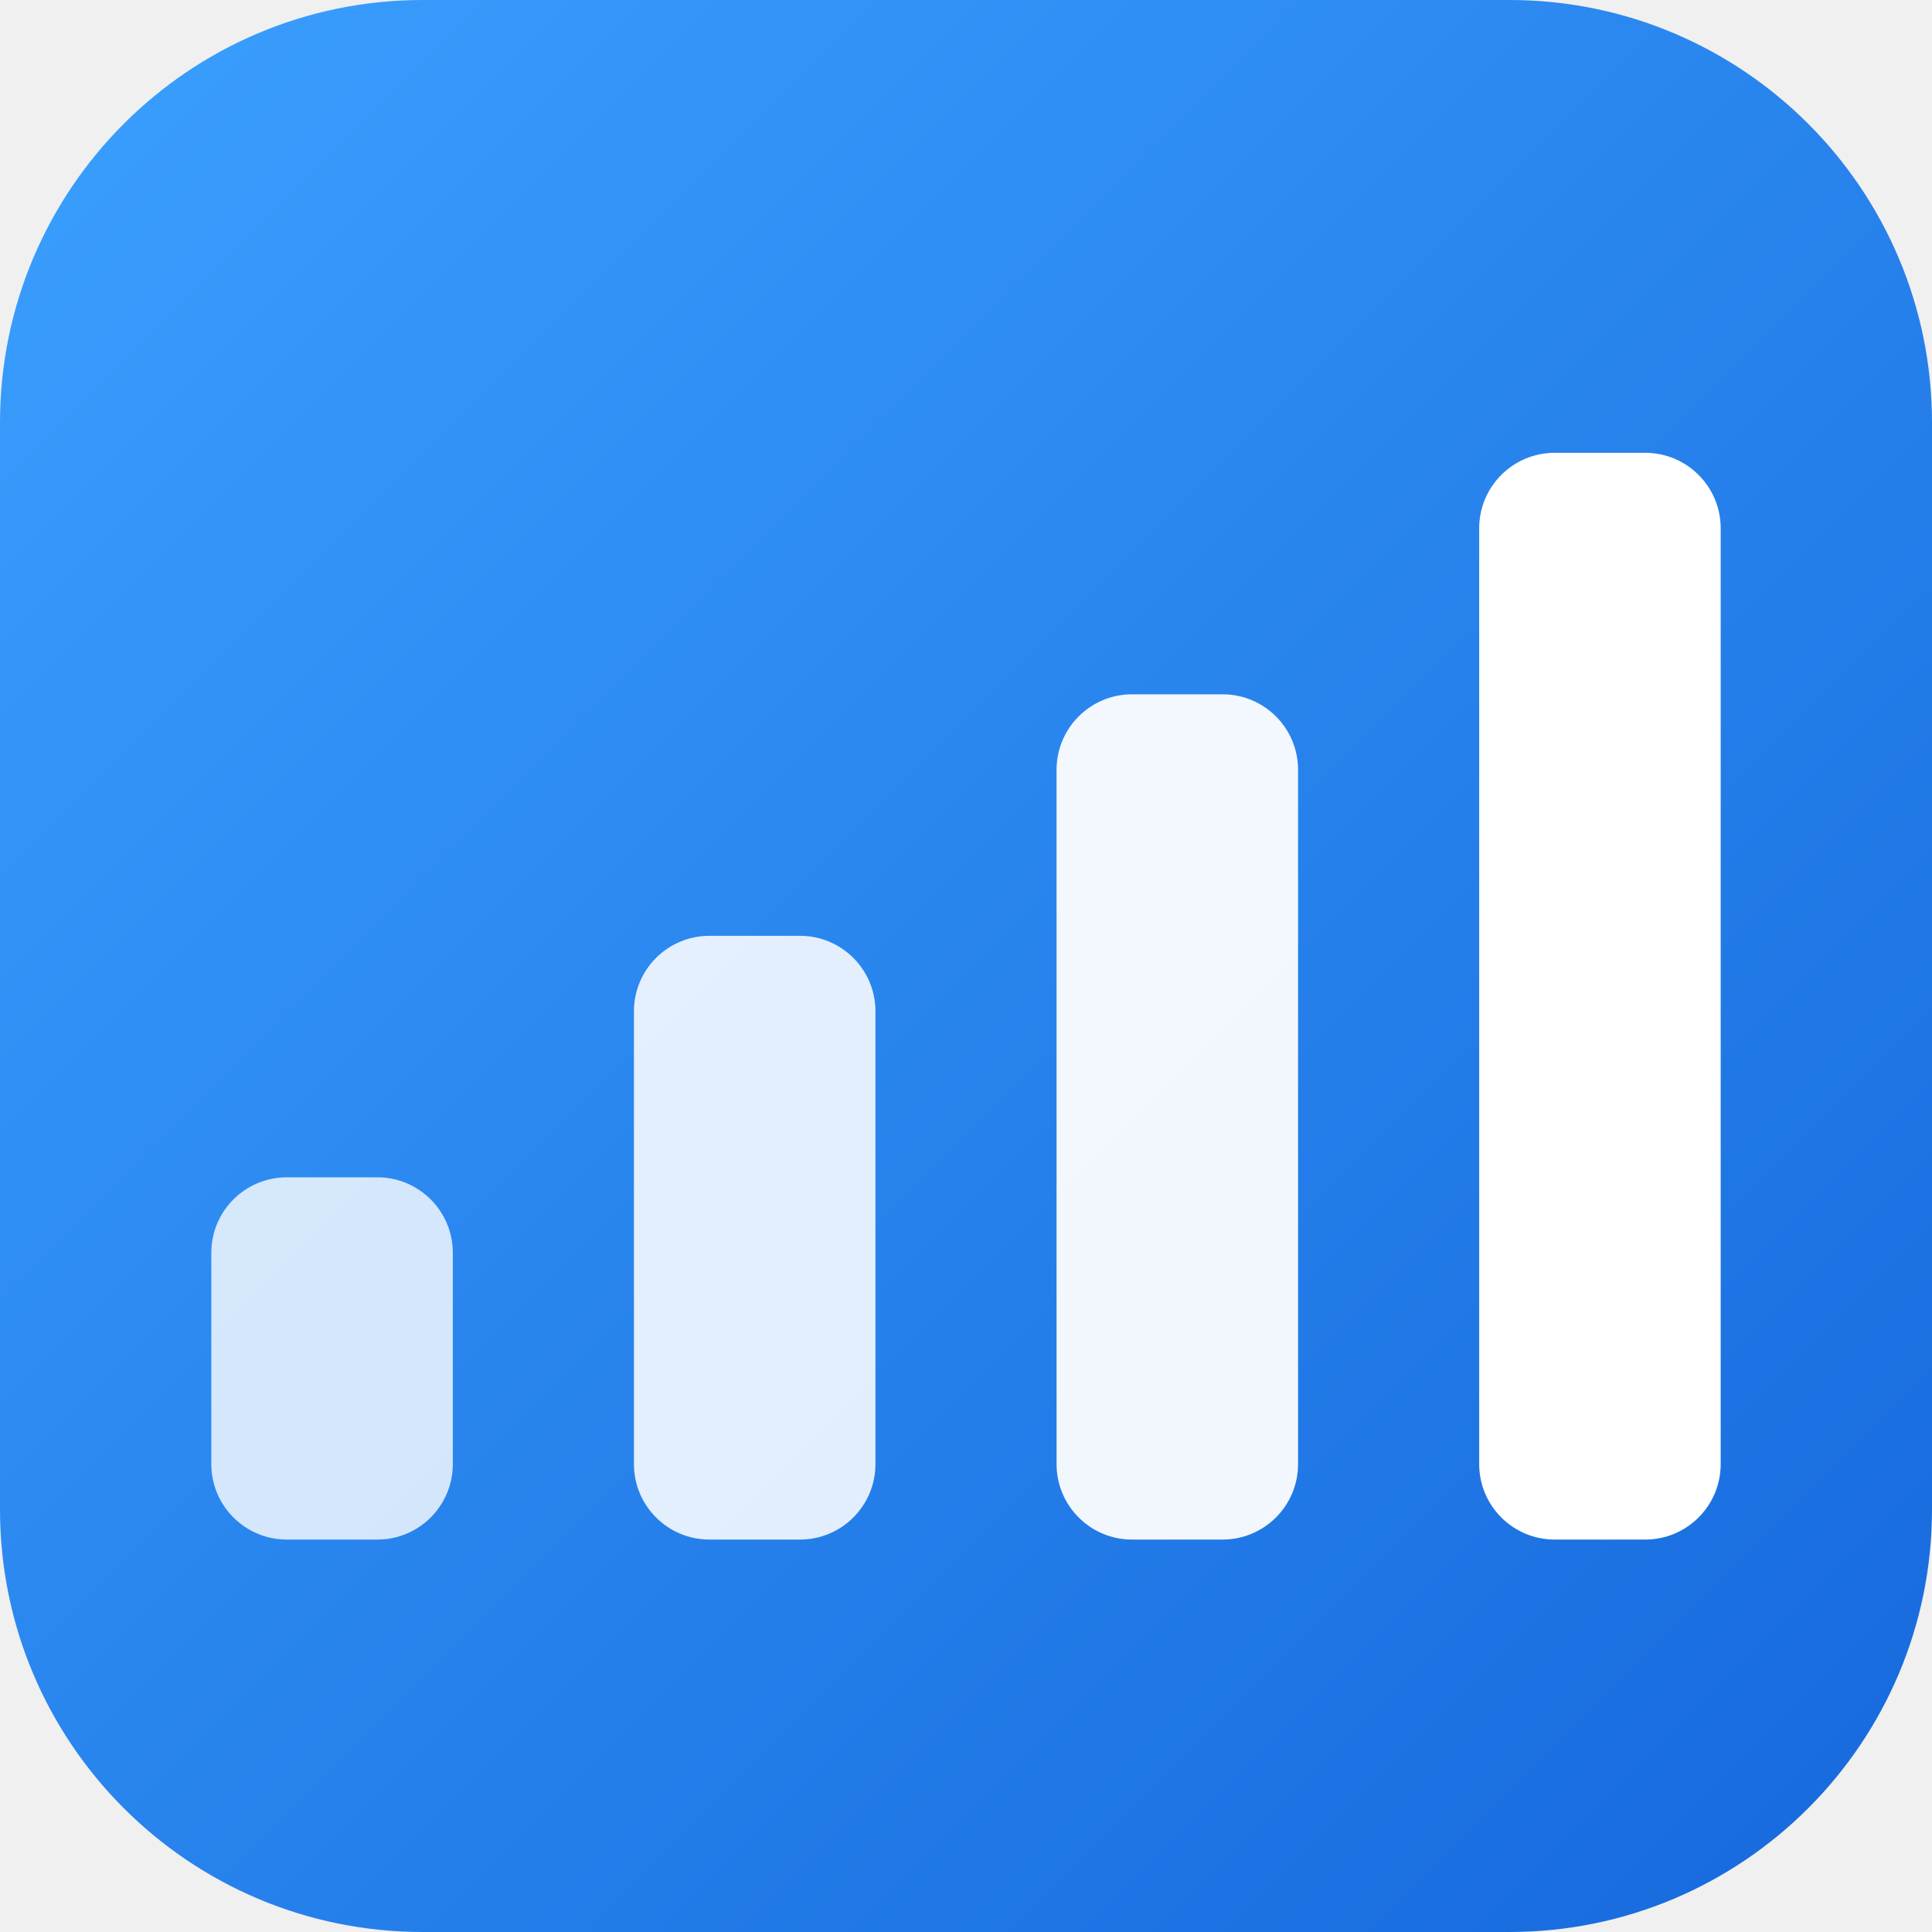
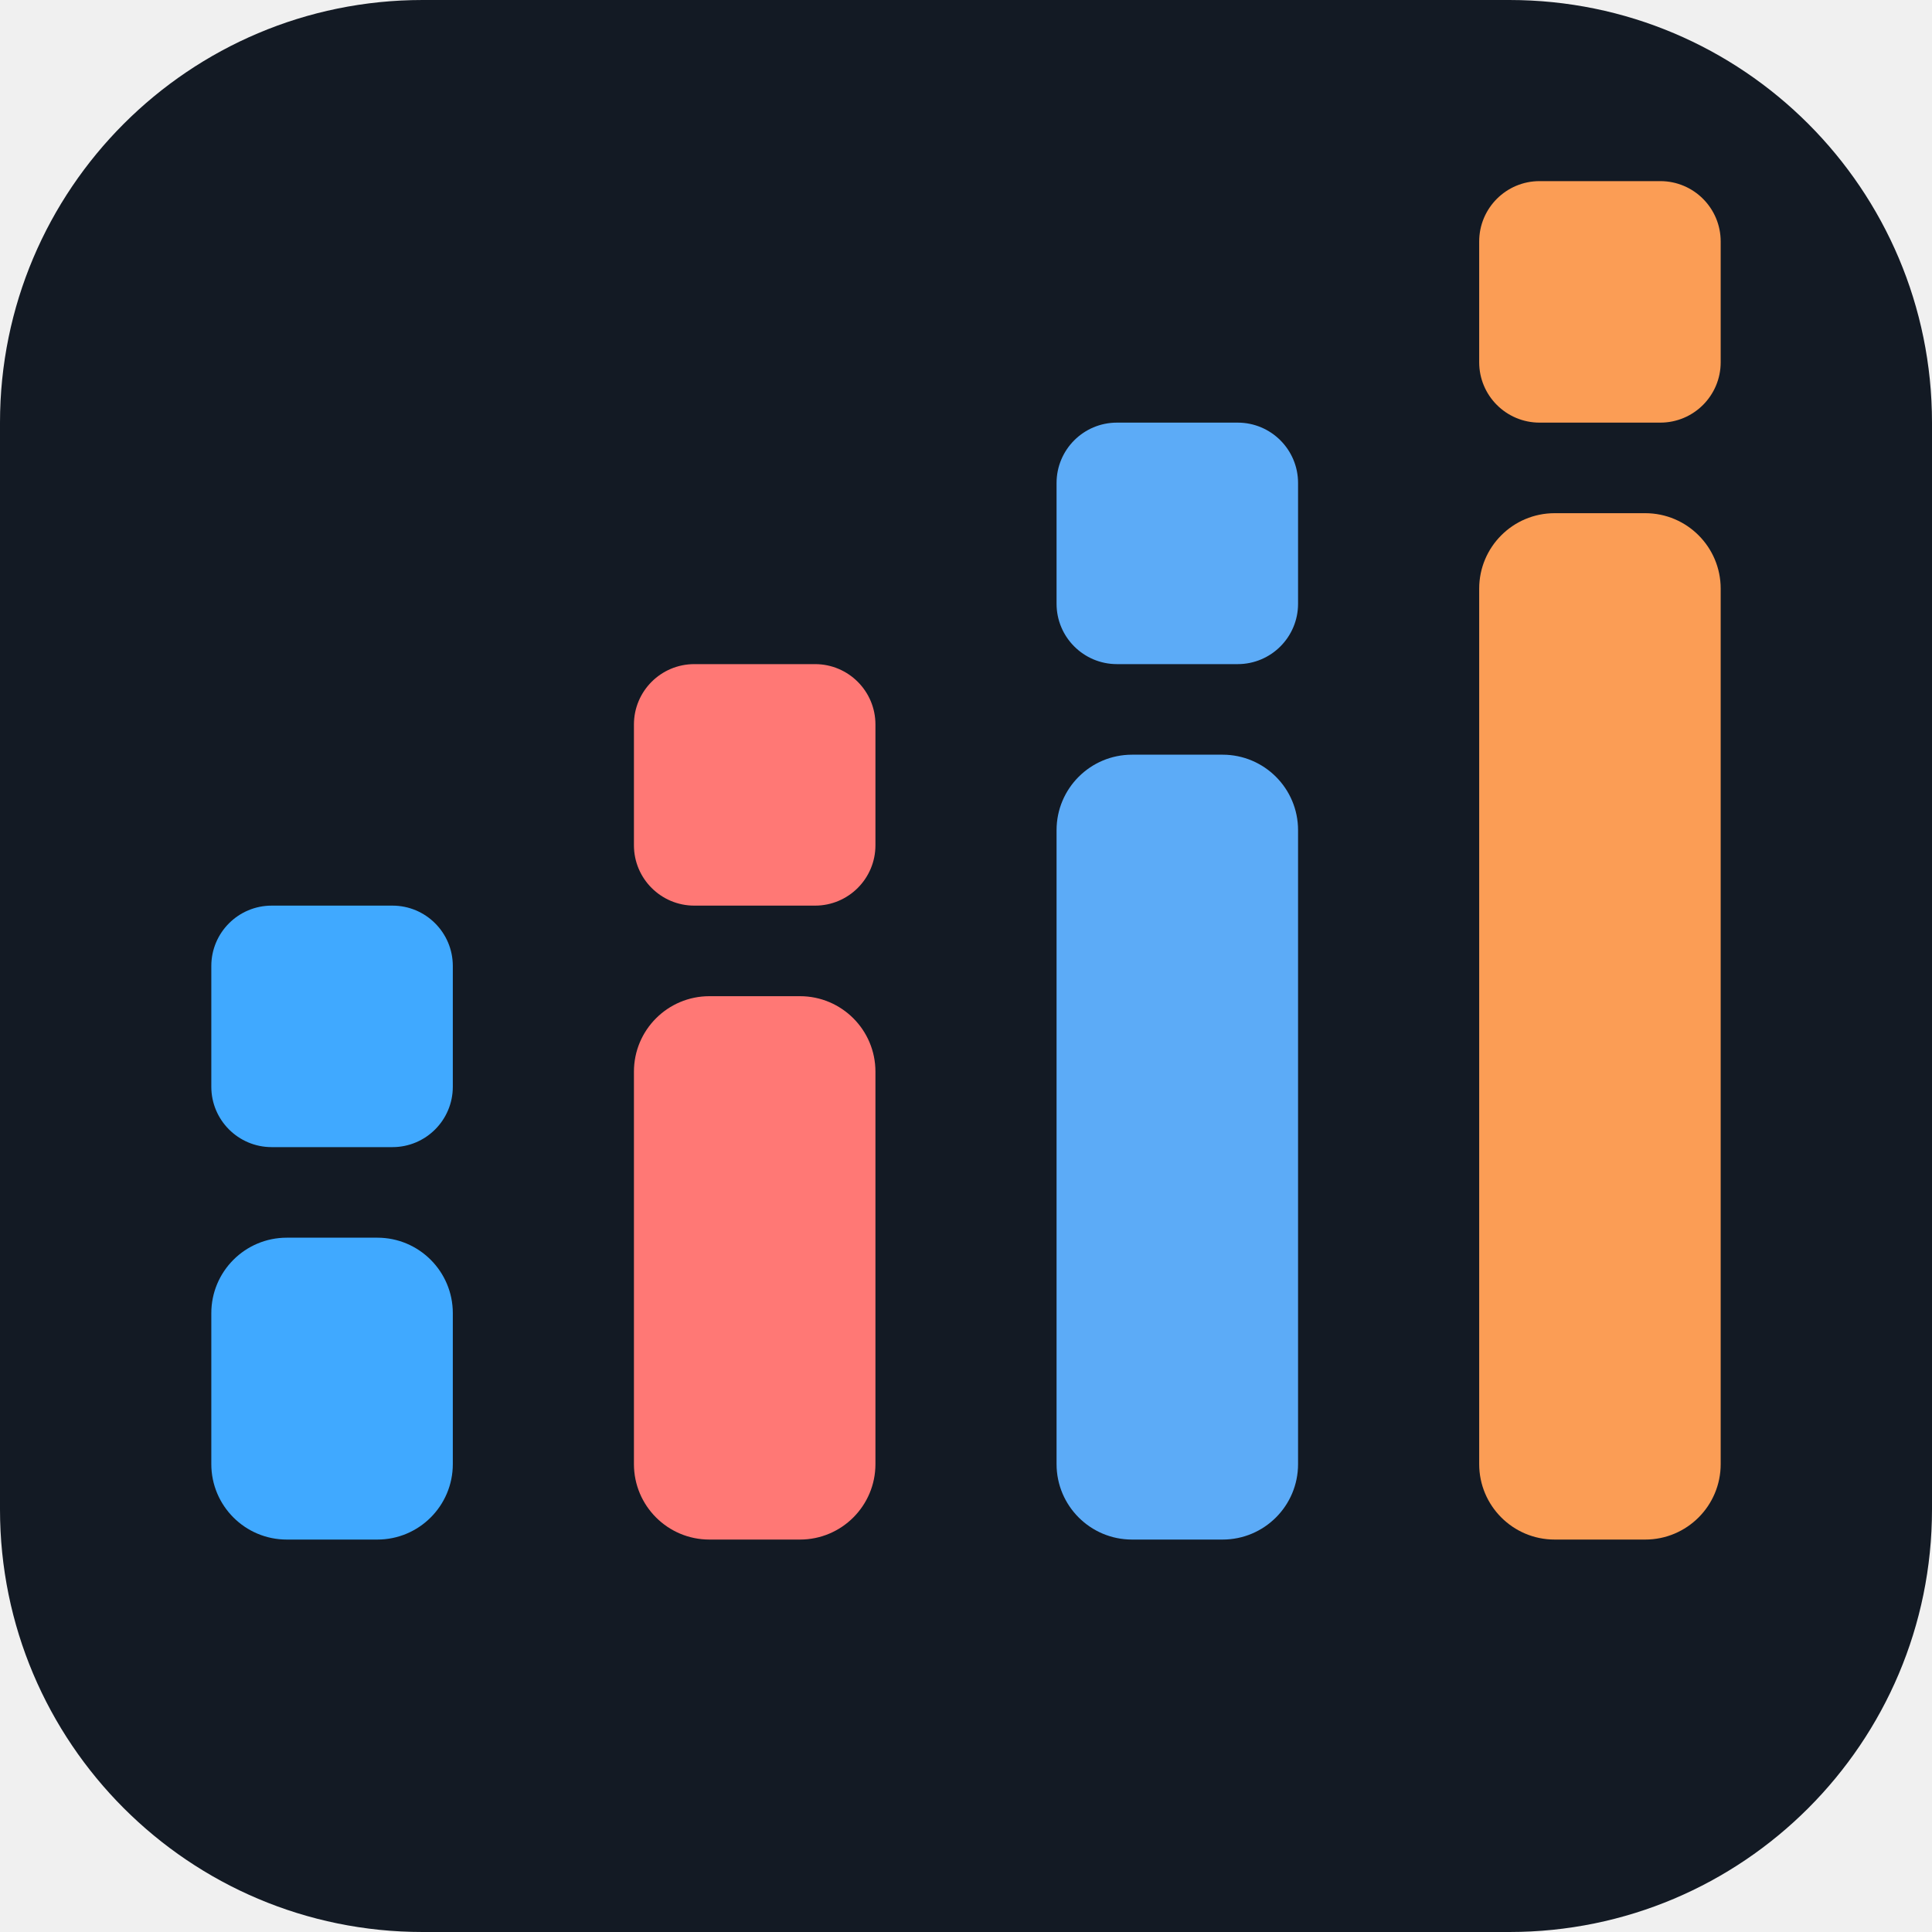
<svg xmlns="http://www.w3.org/2000/svg" viewBox="0 0 64 64">
-   <defs>
-     <linearGradient id="bg" x1="0" y1="0" x2="1" y2="1">
-       <stop offset="0" stop-color="#3ba0ff" />
-       <stop offset="1" stop-color="#1668dc" />
-     </linearGradient>
-   </defs>
-   <rect width="64" height="64" rx="14" fill="url(#bg)" />
-   <g fill="#fff">
-     <rect x="7" y="39" width="8" height="12" rx="2.5" opacity=".80" />
-     <rect x="21" y="31" width="8" height="20" rx="2.5" opacity=".87" />
-     <rect x="35" y="23" width="8" height="28" rx="2.5" opacity=".94" />
-     <rect x="49" y="15" width="8" height="36" rx="2.5" />
+   <rect width="64" height="64" rx="14" fill="#131a24" />
+   <g>
+     <rect x="7" y="30" width="8" height="8" rx="2" fill="#40a9ff" />
+     <rect x="7" y="41" width="8" height="10" rx="2.5" fill="#40a9ff" />
+     <rect x="21" y="22" width="8" height="8" rx="2" fill="#ff7875" />
+     <rect x="21" y="33" width="8" height="18" rx="2.5" fill="#ff7875" />
+     <rect x="35" y="14" width="8" height="8" rx="2" fill="#5cabf7" />
+     <rect x="35" y="25" width="8" height="26" rx="2.5" fill="#5cabf7" />
+     <rect x="49" y="6" width="8" height="8" rx="2" fill="#fb9d55" />
+     <rect x="49" y="17" width="8" height="34" rx="2.5" fill="#fb9d55" />
  </g>
</svg>
